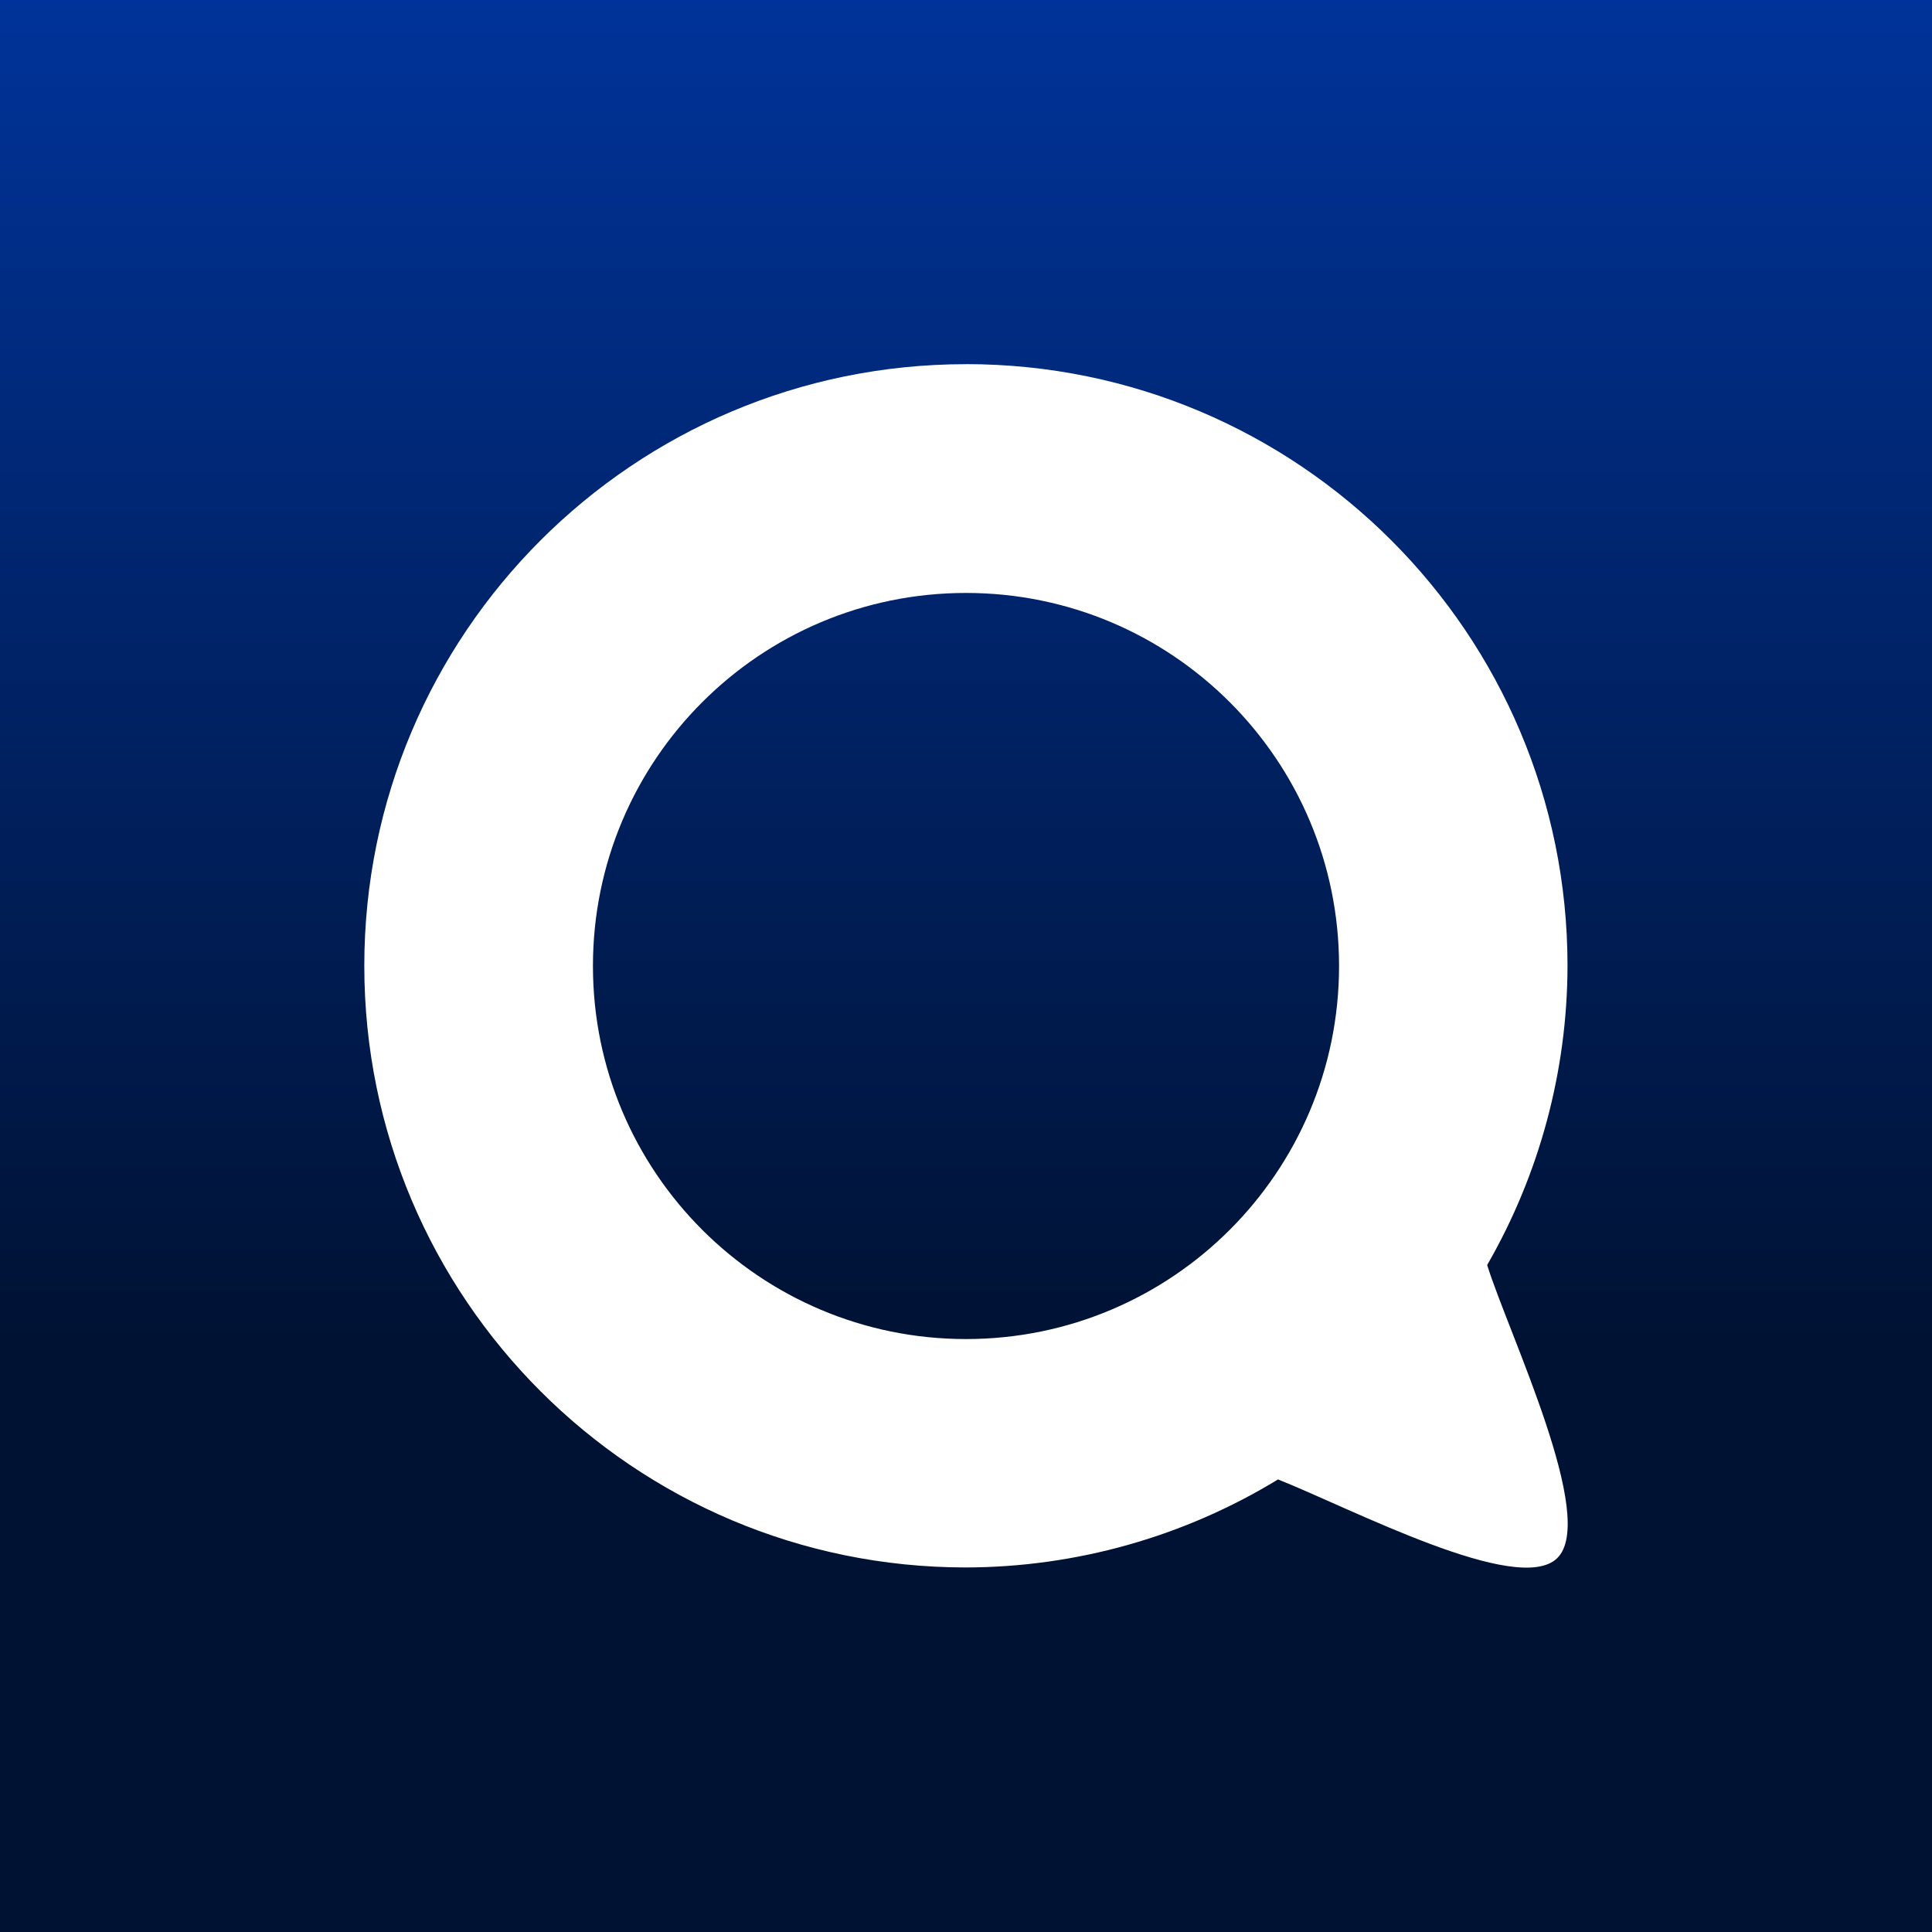
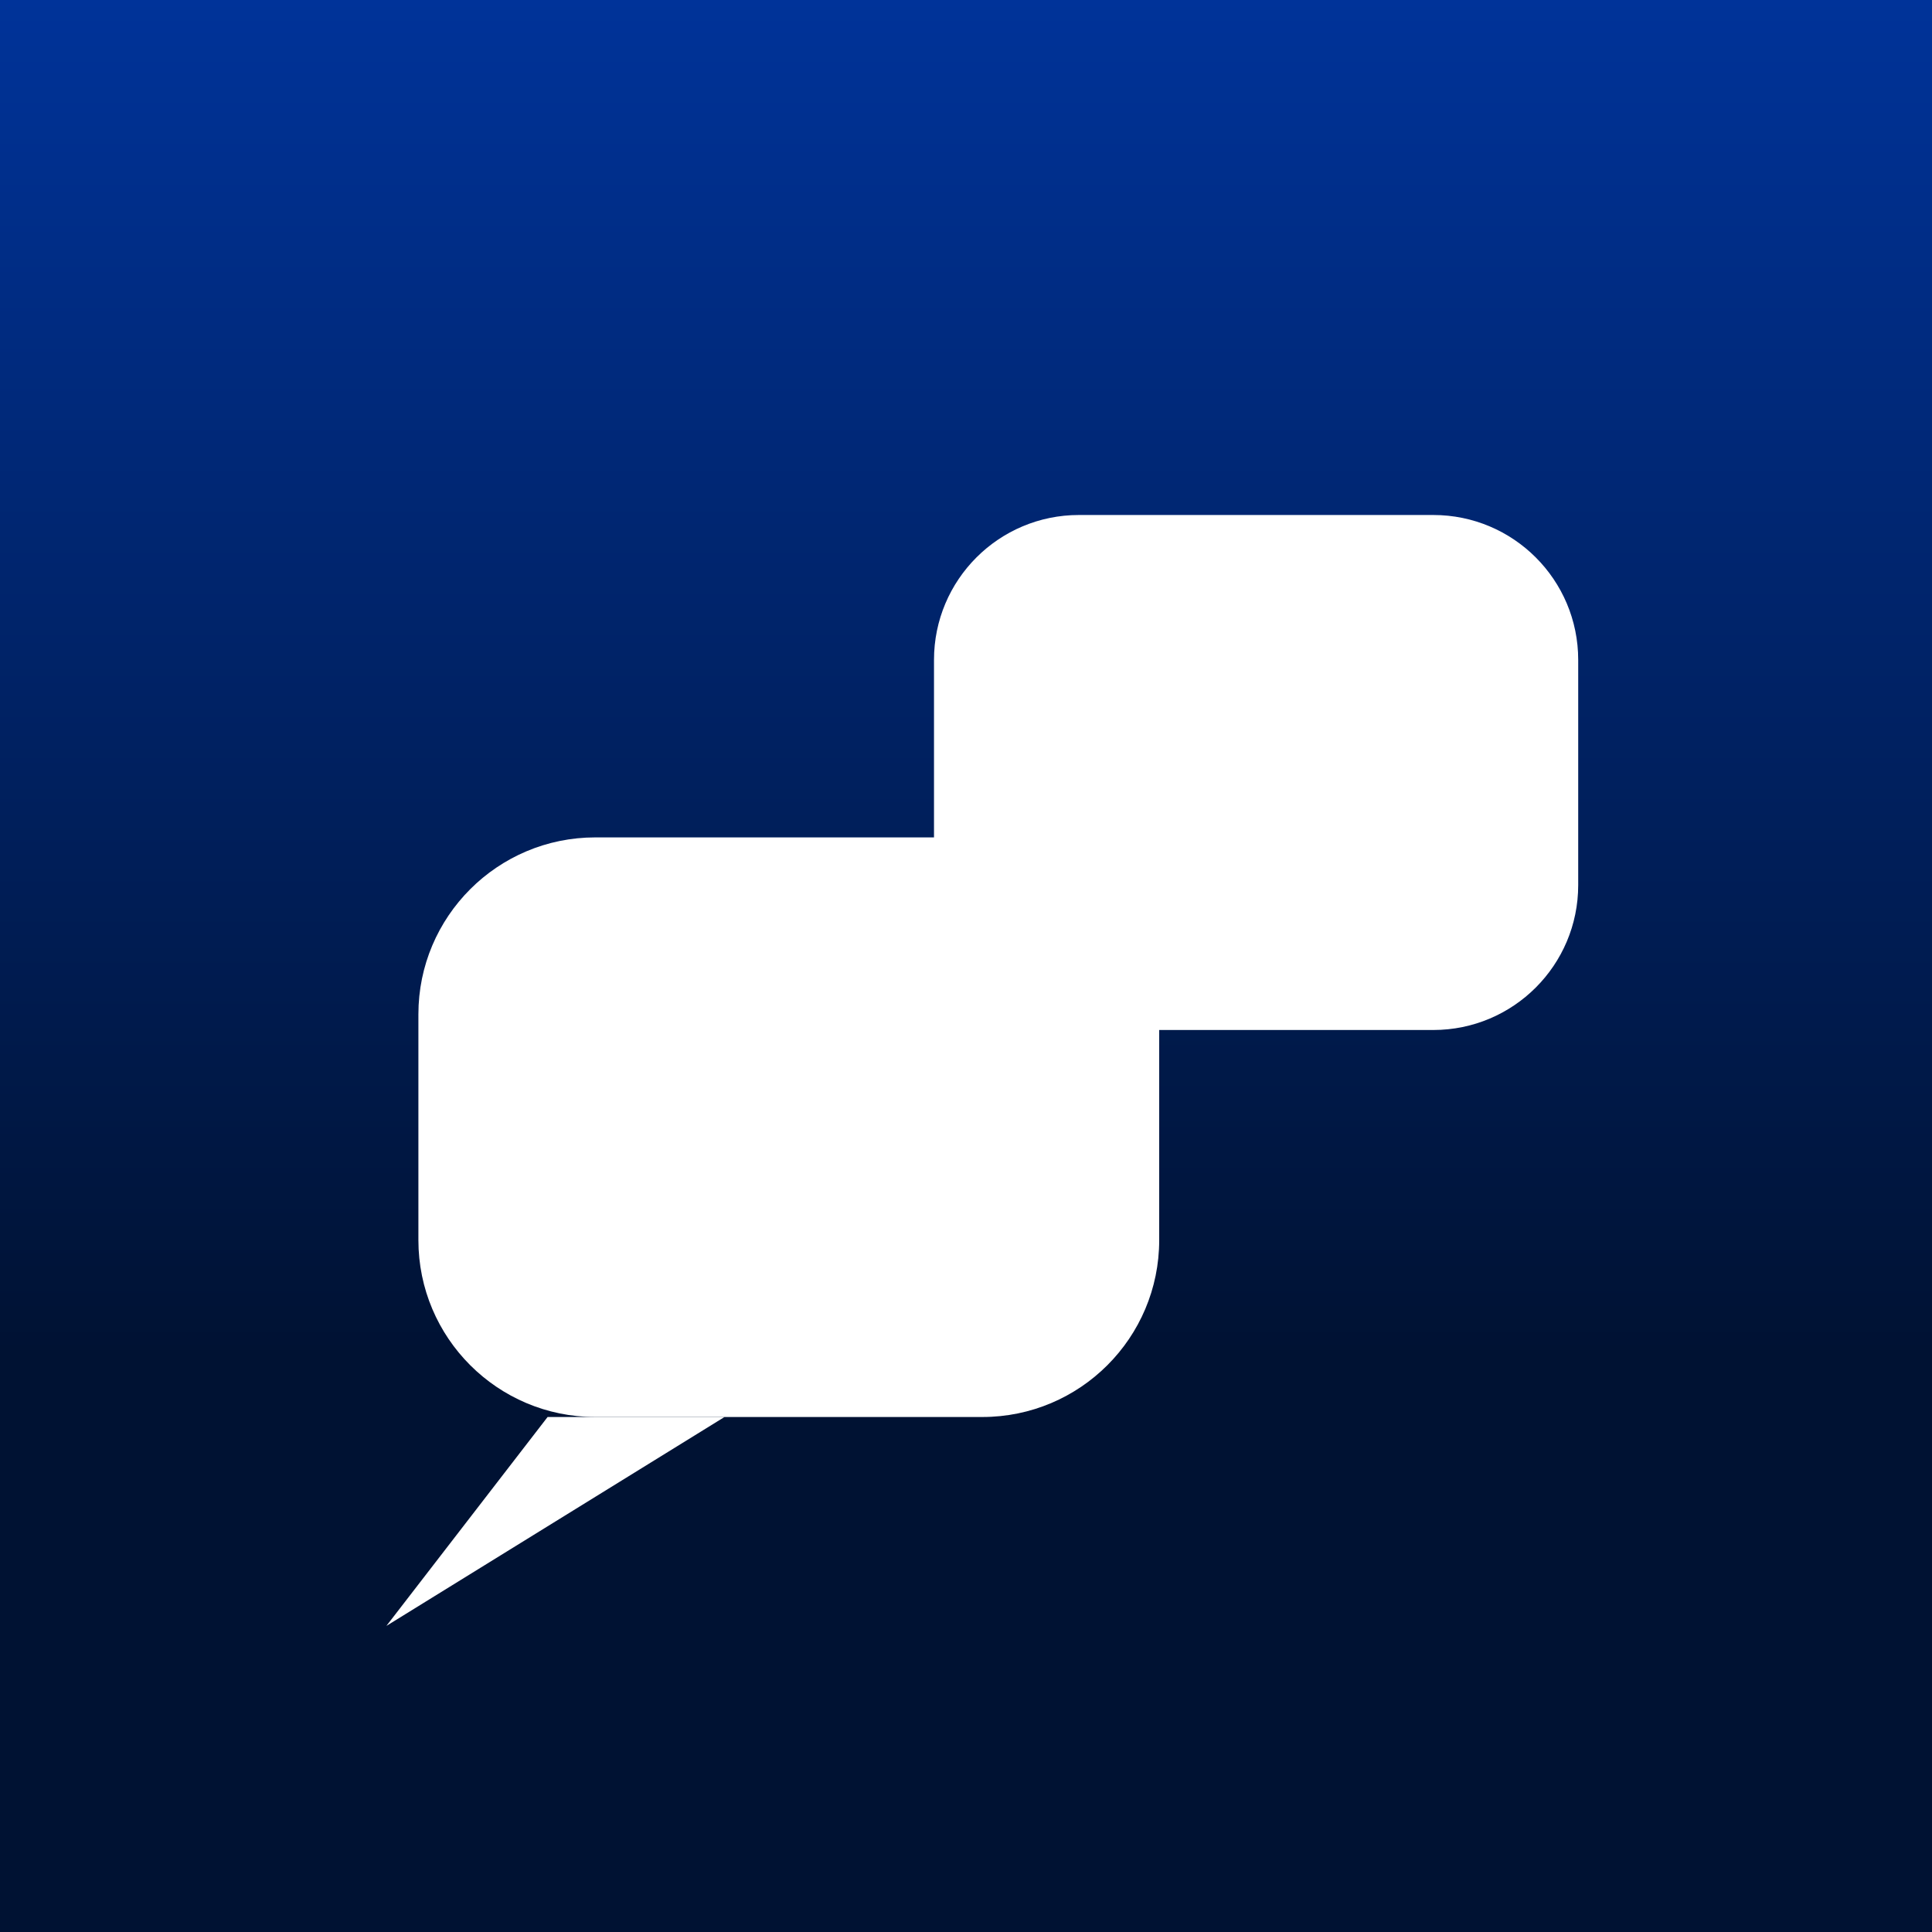
<svg xmlns="http://www.w3.org/2000/svg" width="32" height="32" version="1.1" viewBox="0 0 32 32">
  <defs>
    <linearGradient id="xeniaNavy" x1="16" y1="0" x2="16" y2="22.4" gradientUnits="userSpaceOnUse">
      <stop offset="0" stop-color="#003399" />
      <stop offset="1" stop-color="#001233" />
    </linearGradient>
  </defs>
  <rect width="32" height="32" fill="url(#xeniaNavy)" />
-   <path d="m15.999 6.032a9.965 9.965 0 0 0-9.965 9.965 9.965 9.965 0 0 0 9.965 9.965 9.965 9.965 0 0 0 5.169-1.458c1.225 0.487 3.968 1.931 4.621 1.307 0.682-0.652-0.801-3.718-1.157-4.858a9.965 9.965 0 0 0 1.331-4.957 9.965 9.965 0 0 0-9.965-9.965zm0.001 3.789a6.179 6.179 0 0 1 6.179 6.179 6.179 6.179 0 0 1-6.179 6.179 6.179 6.179 0 0 1-6.179-6.179 6.179 6.179 0 0 1 6.179-6.179z" fill="#fff" stroke-width=".199" />
+   <rect x="15.47" y="8.53" width="10.67" height="8.53" rx="2.4" fill="#fff" />
+   <rect x="6.93" y="13.87" width="12.27" height="9.6" rx="2.93" fill="#fff" />
+   <path d="M 9.07 23.47 L 6.4 26.93 L 12 23.47 Z" fill="#fff" />
</svg>
